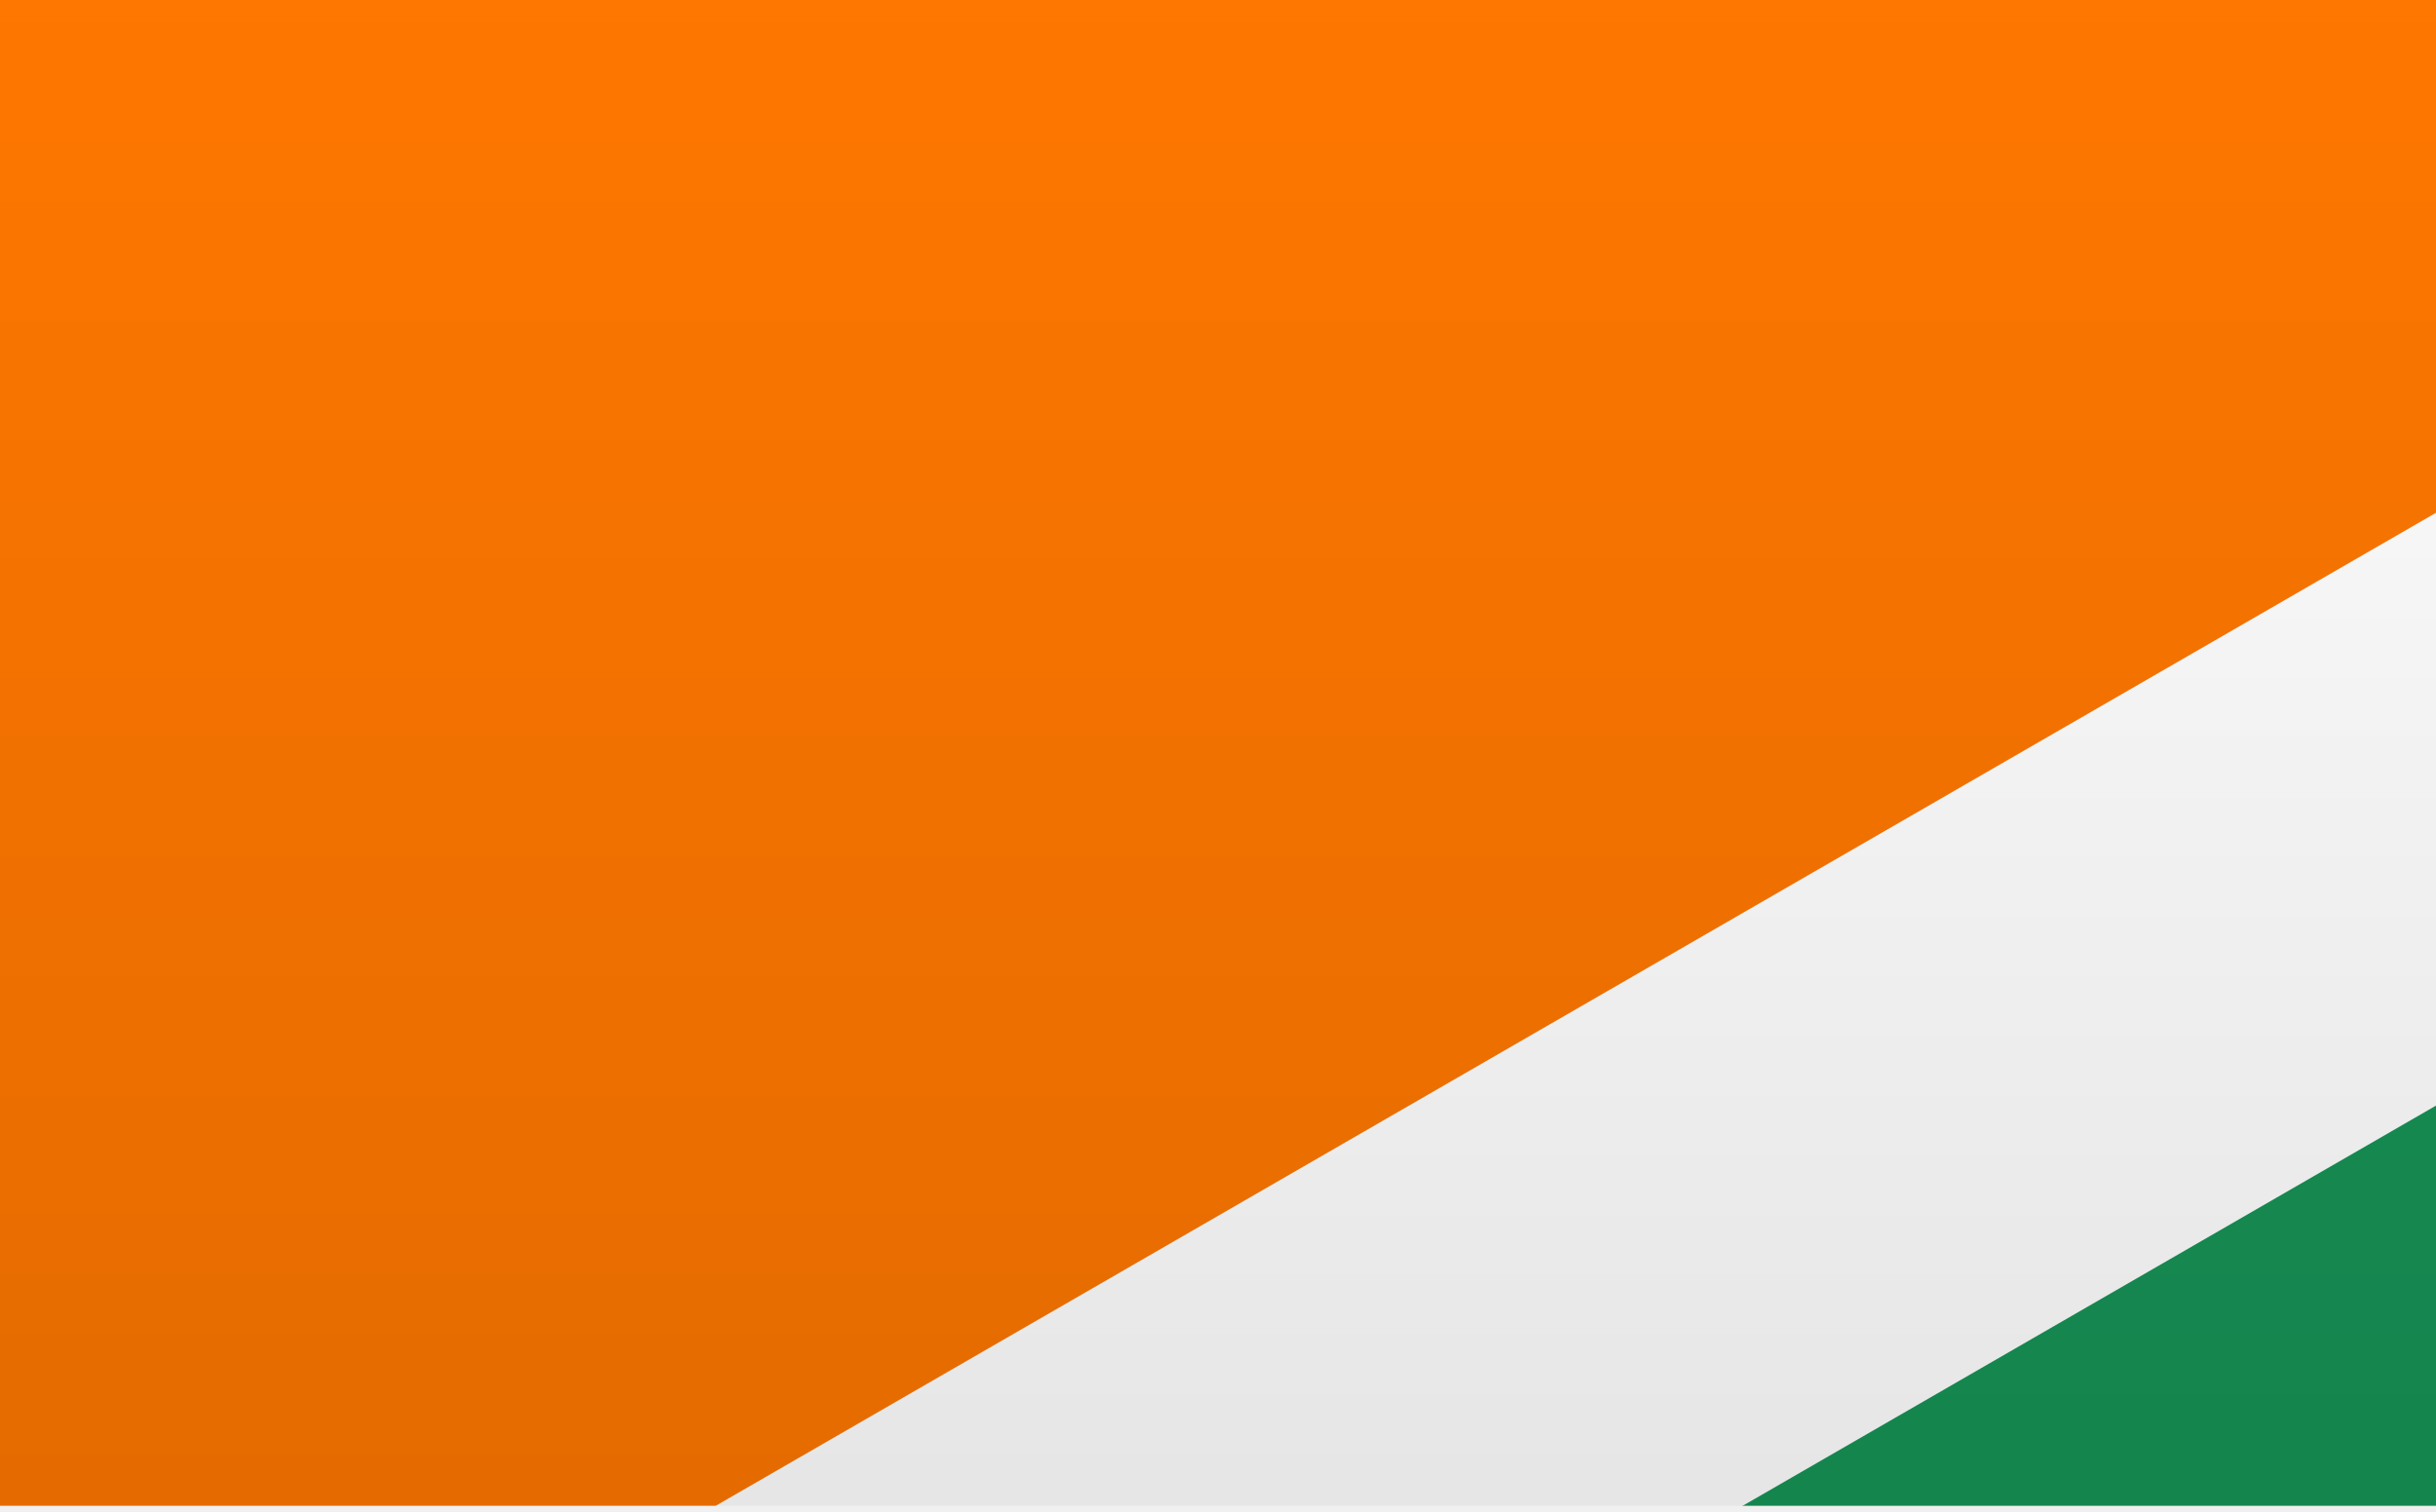
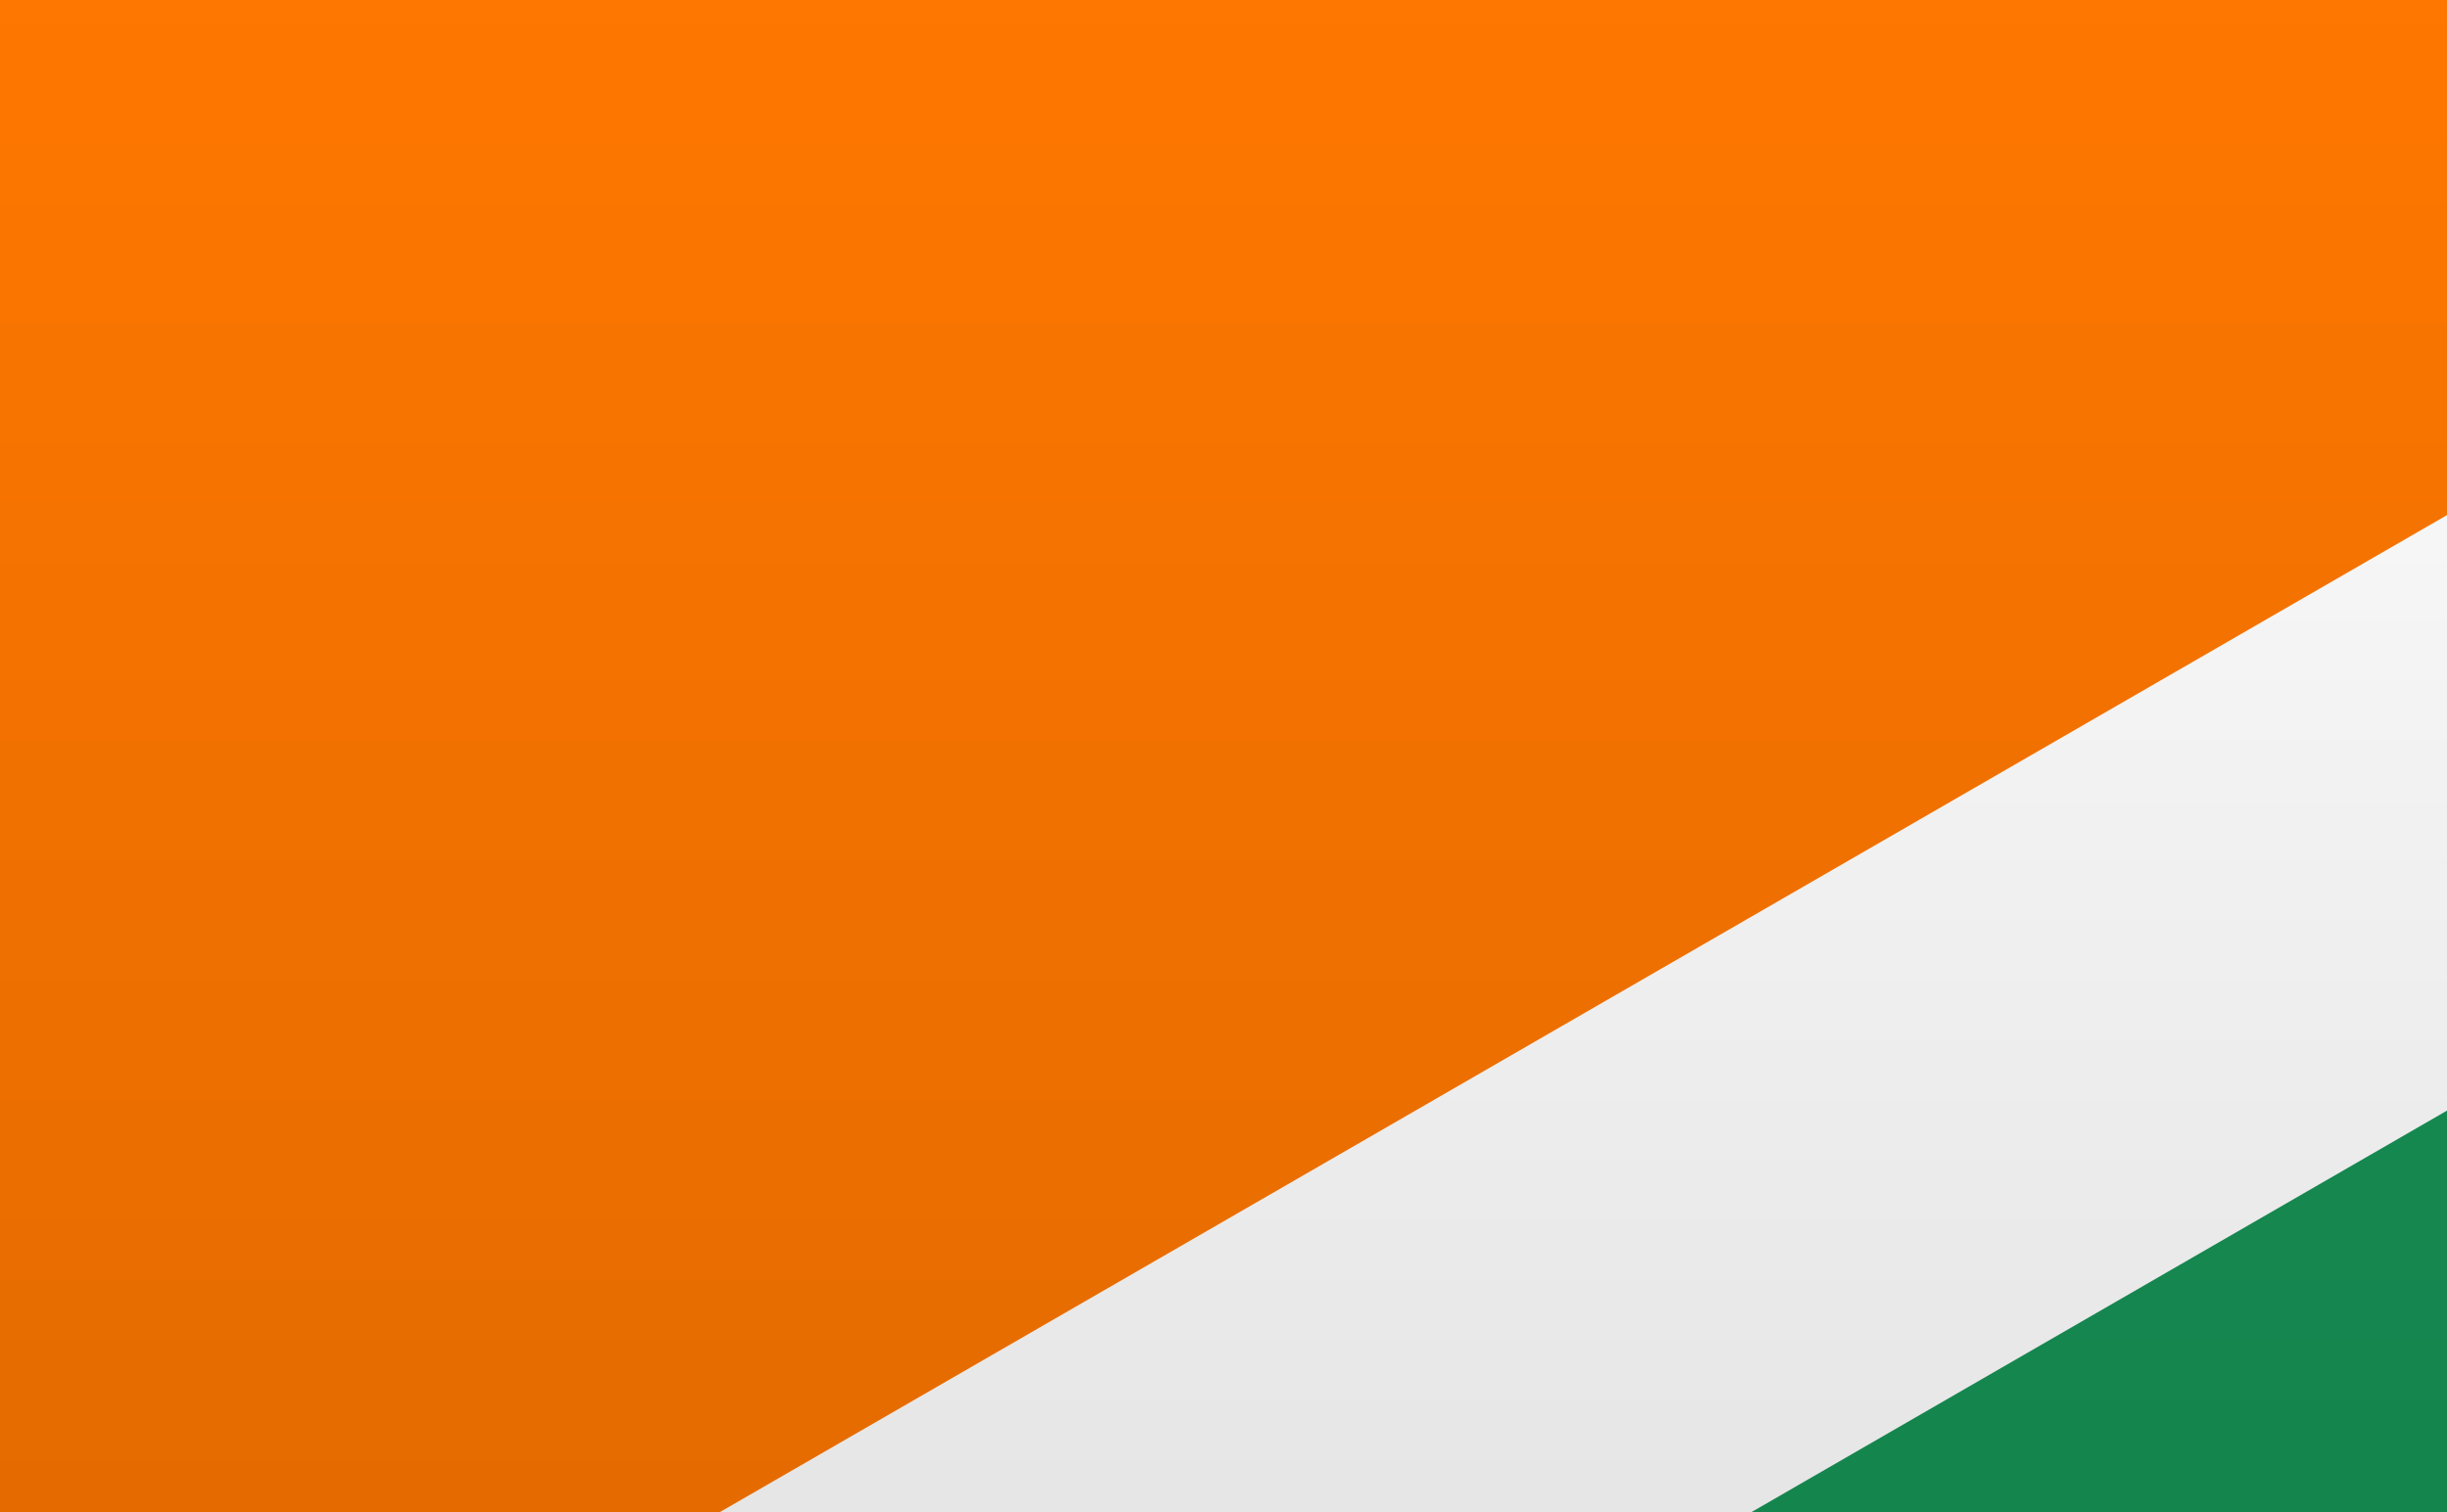
- <svg xmlns="http://www.w3.org/2000/svg" xmlns:xlink="http://www.w3.org/1999/xlink" width="340" height="211" viewBox="0 0 340 211">
+ <svg xmlns="http://www.w3.org/2000/svg" xmlns:xlink="http://www.w3.org/1999/xlink" width="340" height="210" viewBox="0 0 340 210">
  <defs>
    <linearGradient x1="50%" y1="0%" x2="50%" y2="100%" id="b">
      <stop stop-opacity="0" offset="0%" />
      <stop stop-opacity=".1" offset="100%" />
    </linearGradient>
    <path id="a" d="M0 0h340v210.203H0z" />
  </defs>
  <g fill="none" fill-rule="evenodd">
    <mask id="c" fill="#fff">
      <use xlink:href="#a" />
    </mask>
    <use fill="#FFF" xlink:href="#a" />
    <use fill="url(#b)" xlink:href="#a" />
    <g style="mix-blend-mode:multiply" mask="url(#c)">
      <path fill="#179356" d="M131 543.278L14.834 342.072 439.955 96.628l116.166 201.206z" />
      <path fill="#FE7700" d="M-21 280.006L-145.666 64.078l425.121-245.444L404.121 34.562z" />
    </g>
  </g>
</svg>
